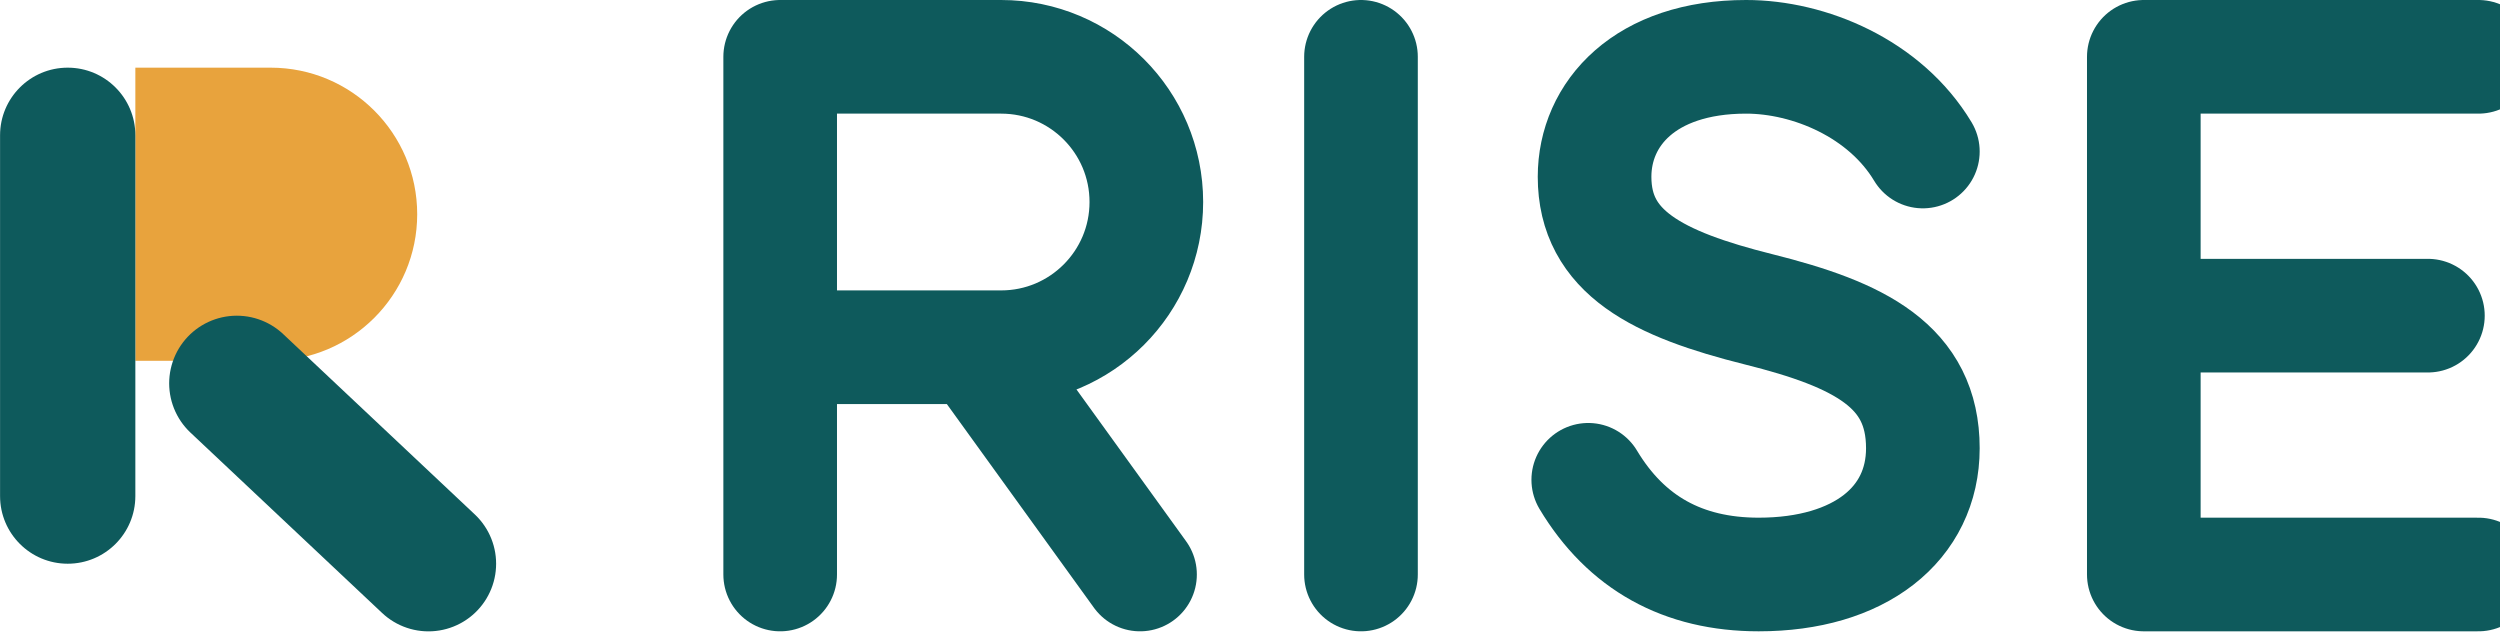
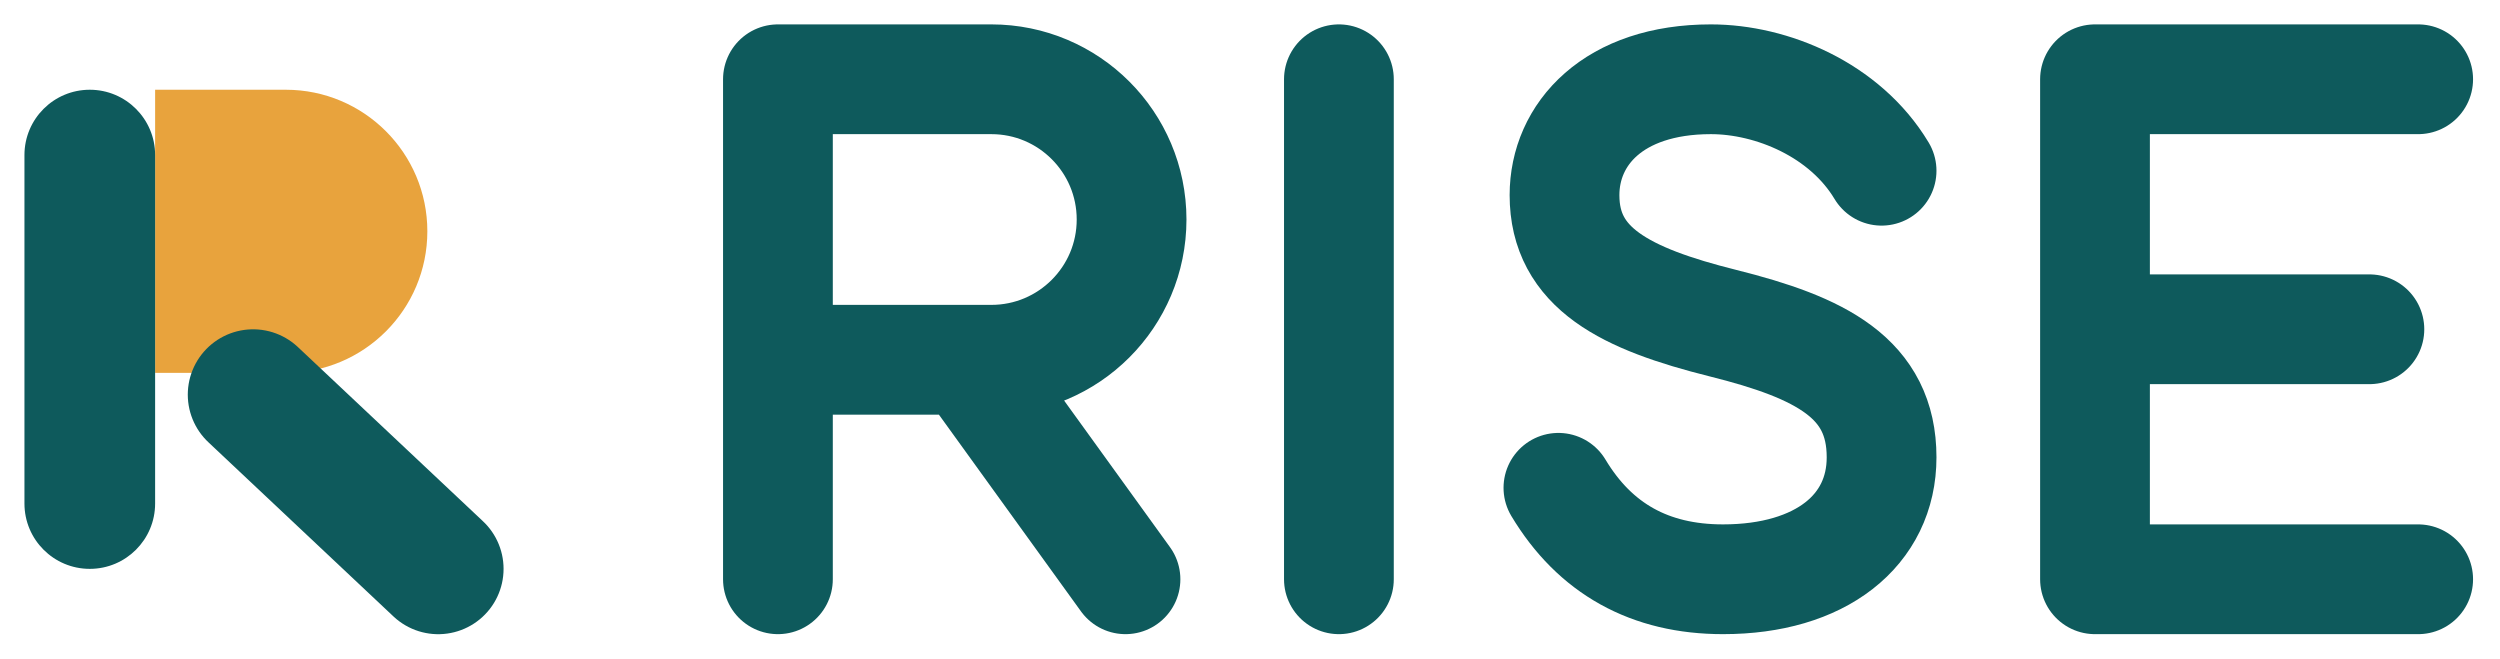
- <svg xmlns="http://www.w3.org/2000/svg" viewBox="0 0 198 50" role="img" aria-label="RISE - Reformia Inspirasi Semesta">
+ <svg xmlns="http://www.w3.org/2000/svg" viewBox="-2 -2 205 54" role="img" aria-label="RISE - Reformia Inspirasi Semesta">
  <g transform="translate(-10.71 -3.57) scale(0.8929)">
    <path d="M24 10H36A13 13 0 0 1 36 36H24Z" fill="#E8A33D" />
    <rect x="12" y="10" width="12" height="44" rx="6" fill="#0E5A5C" />
    <path d="M33 38L50 54" stroke="#0E5A5C" stroke-width="12" stroke-linecap="round" fill="none" />
  </g>
  <g transform="translate(57.29 0)">
    <g fill="none" stroke="#0E5A5C" stroke-width="9" stroke-linecap="round" stroke-linejoin="round">
      <path d="M4.5 45.5V4.5H22A11.5 11.5 0 0 1 22 27.5H4.5M20 27.5L33 45.5" />
      <path transform="translate(46 0)" d="M4.5 45.5V4.5" />
      <path transform="translate(64 0)" d="M31 12C28 7 22 4.5 17 4.5C9 4.5 5 9 5 14C5 20 10 22.5 18 24.5C26 26.5 31 29 31 35.5C31 41.5 26 45.5 18 45.5C12 45.5 7.5 43 4.5 38" />
      <path transform="translate(108 0)" d="M31 4.5H4.5V45.5H31M4.5 25H27" />
    </g>
  </g>
</svg>
